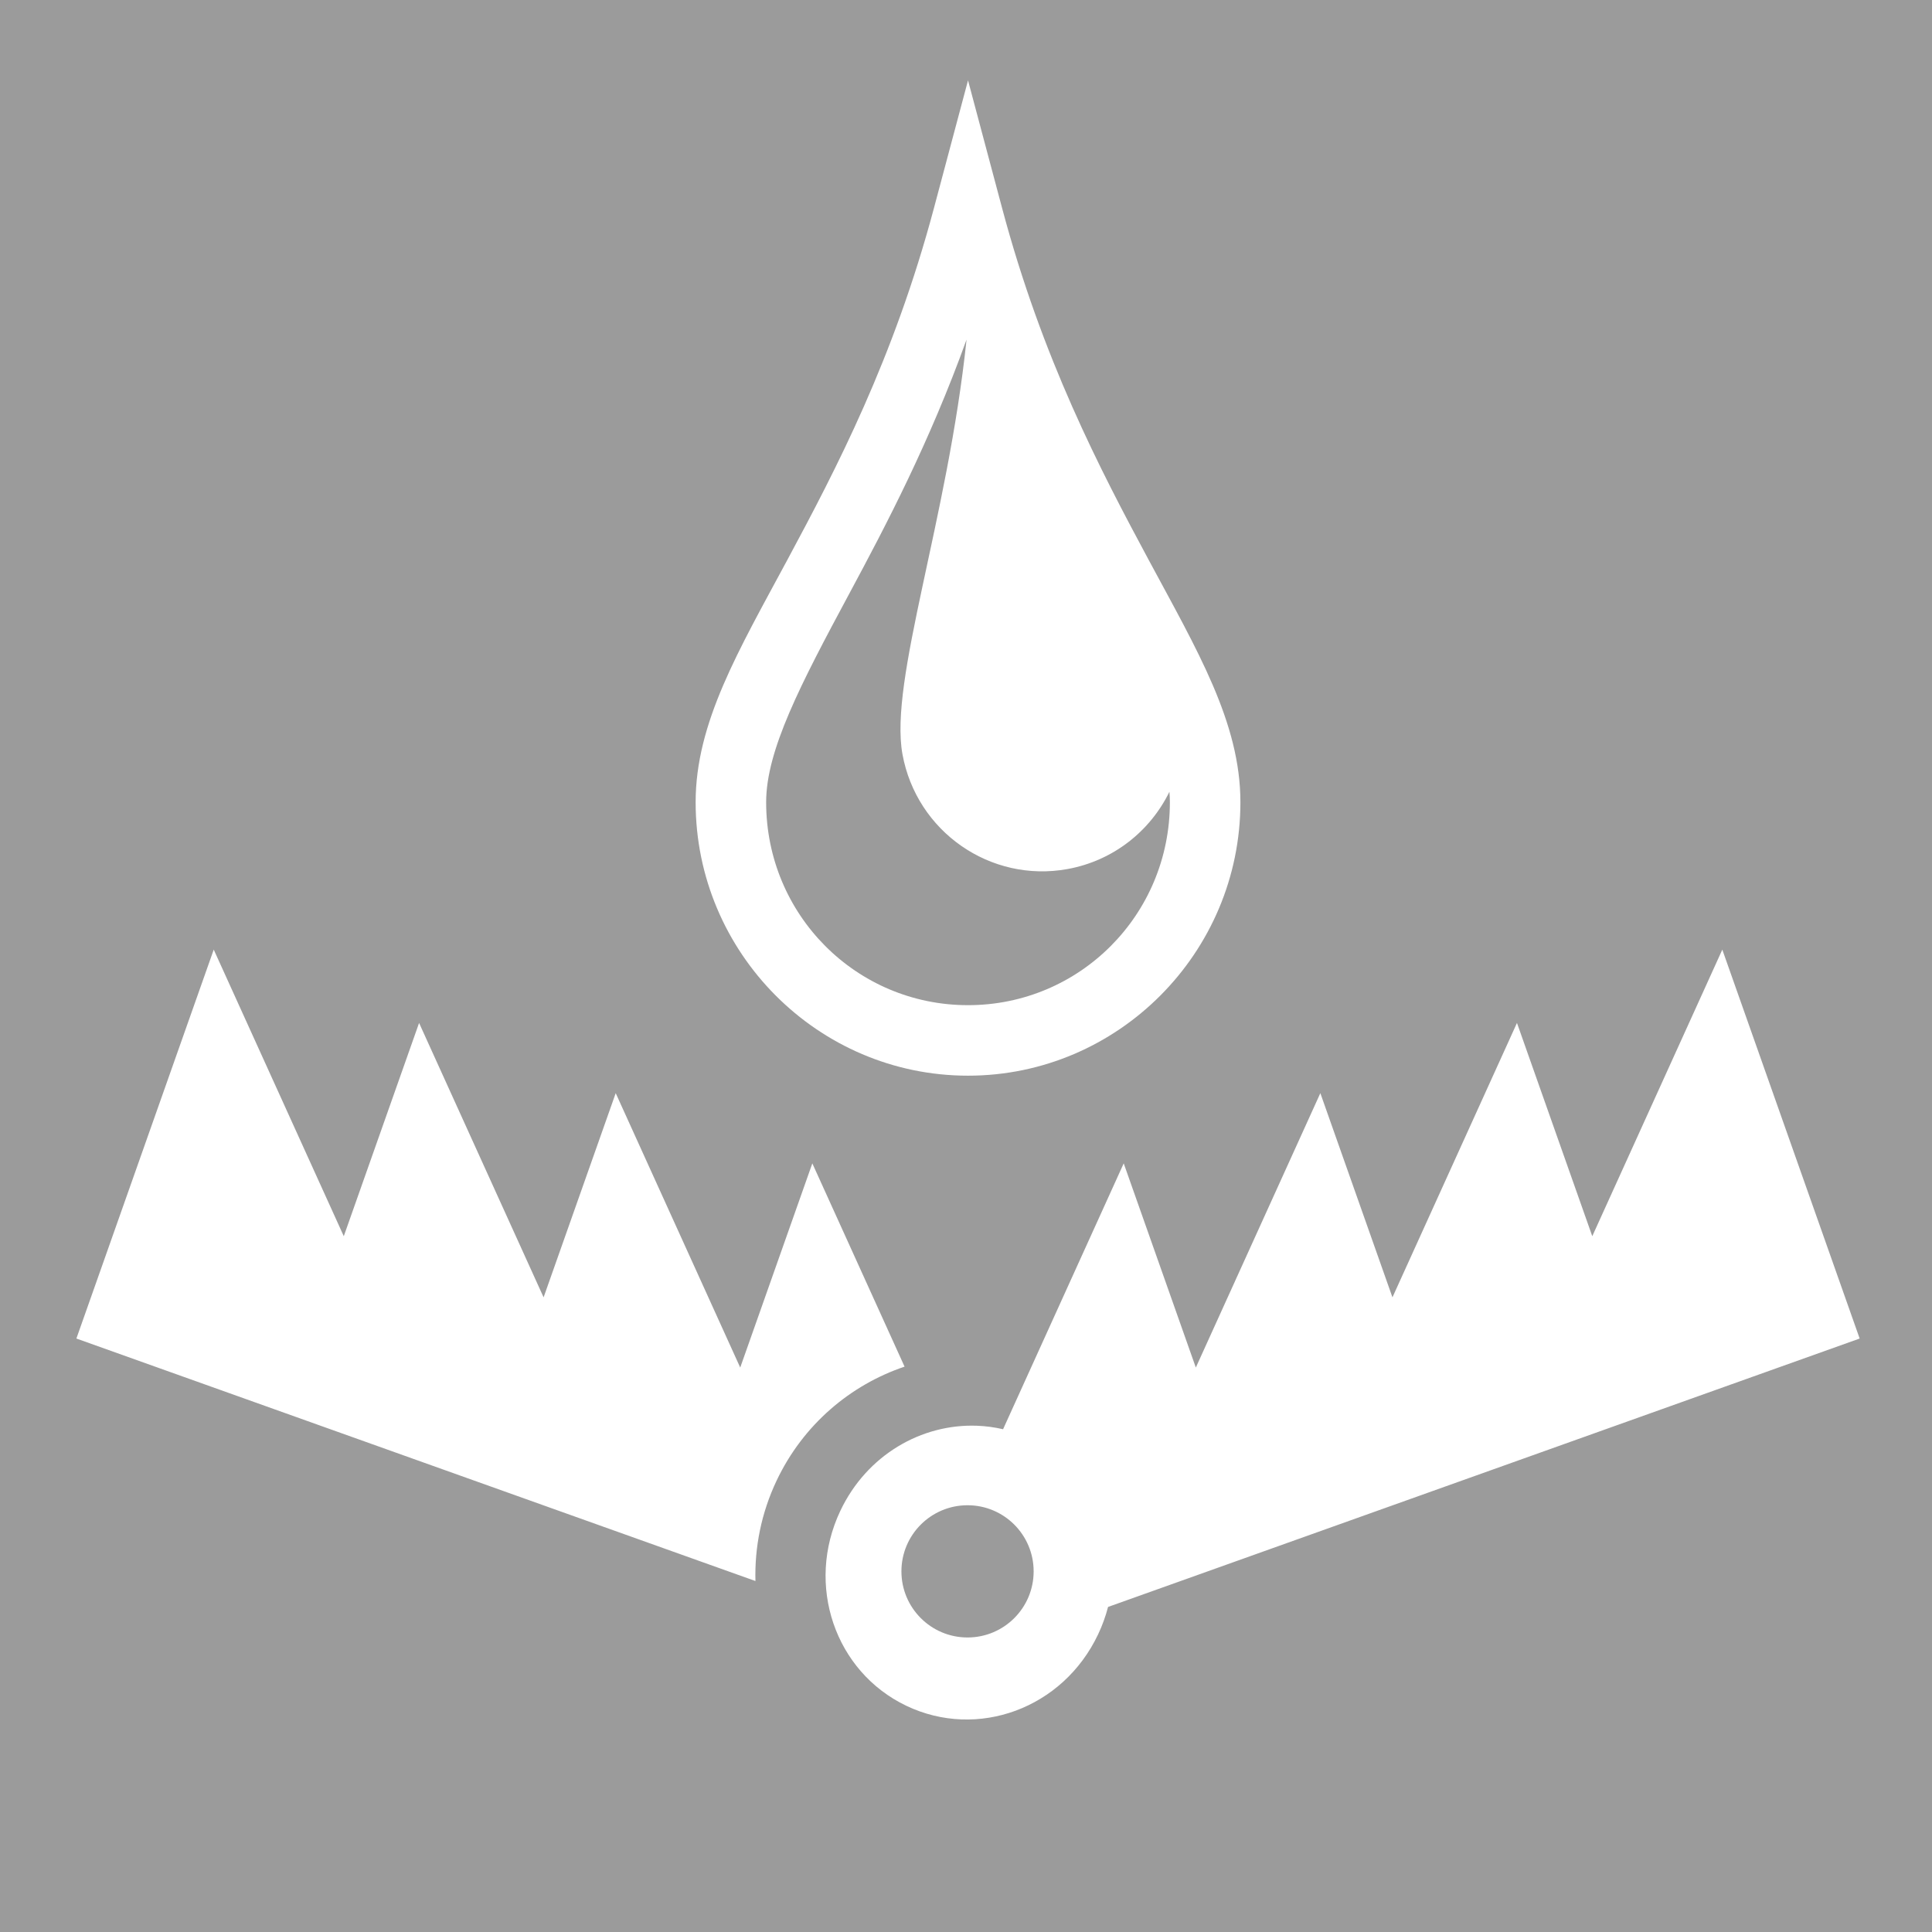
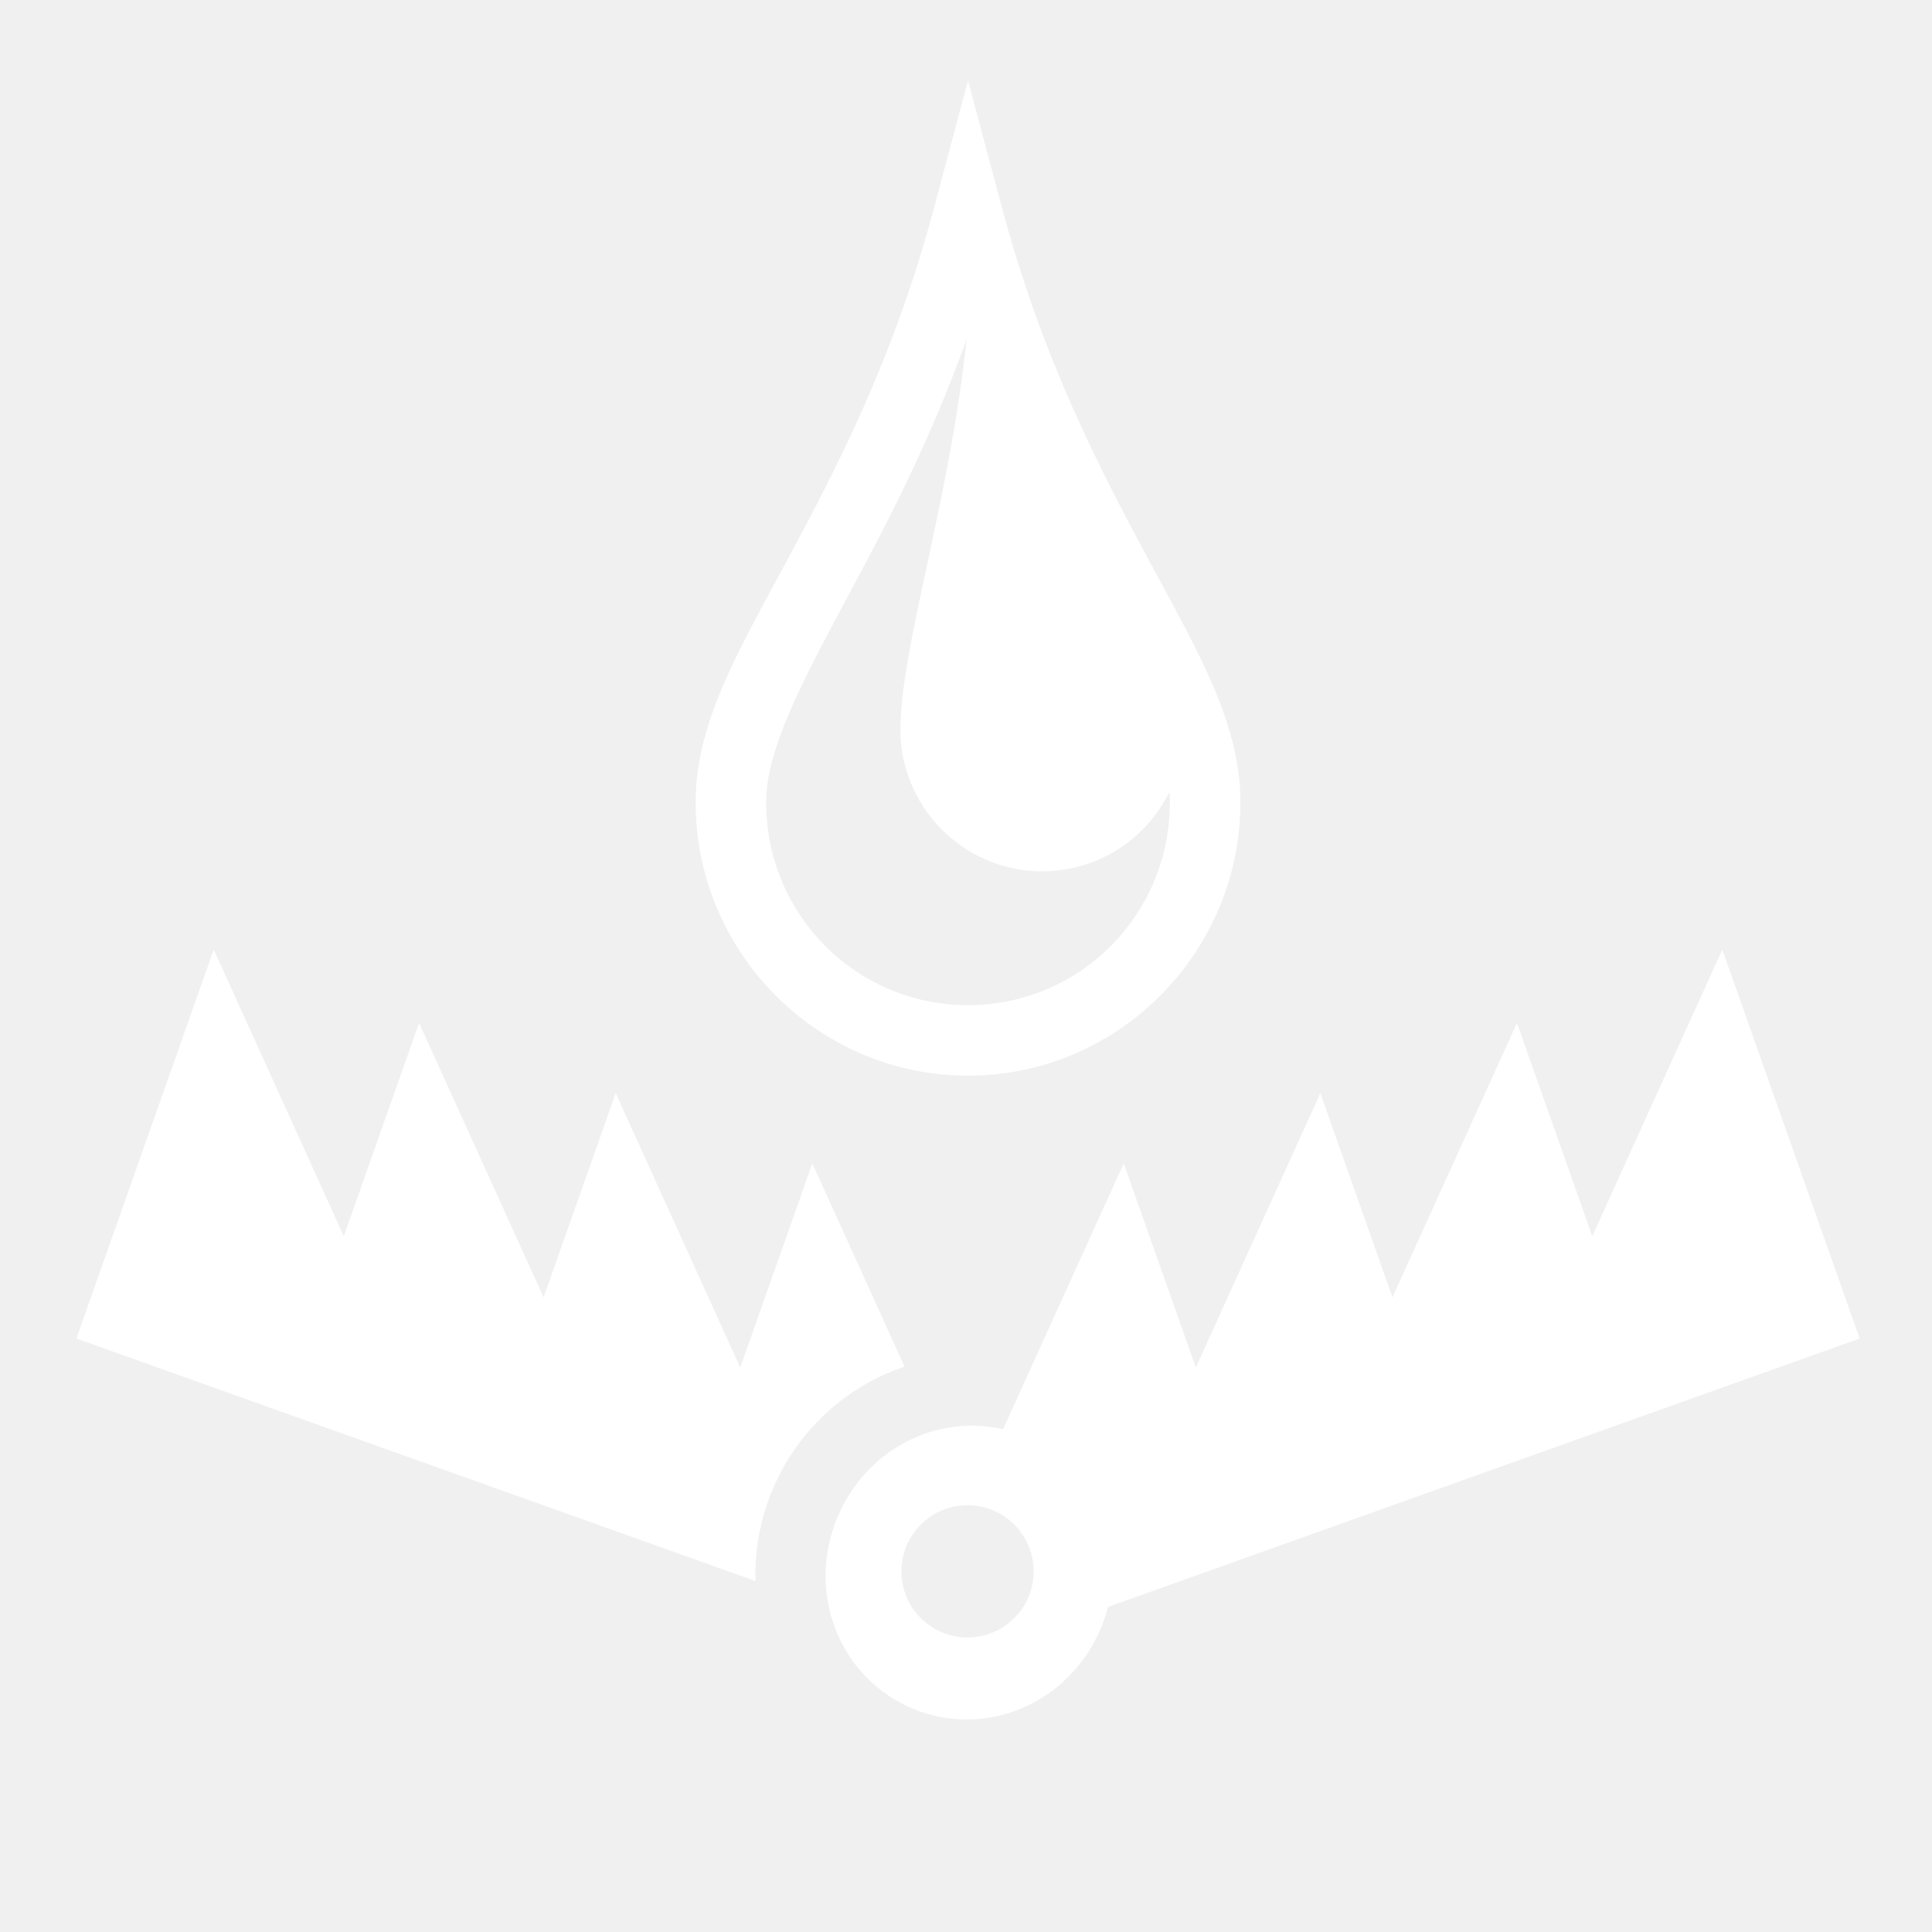
<svg xmlns="http://www.w3.org/2000/svg" viewBox="0 0 512 512" style="height: 512px; width: 512px;">
-   <path d="M0 0h512v512H0z" fill="#9b9b9b" fill-opacity="1" />
  <g class="" transform="translate(0,0)" style="">
-     <path d="M256.535 21.3l-9.03 33.848c-10.657 39.96-25.893 69.12-38.827 93.19-12.935 24.07-24.328 43.162-24.328 64.254 0 39.893 32.407 72.474 72.185 72.474 39.778 0 72.186-32.582 72.186-72.474 0-21.092-11.393-40.174-24.325-64.238-12.933-24.065-28.167-53.222-38.83-93.206l-9.03-33.85zm-.39 68.688c-5.008 47.814-20.54 90.294-16.987 109.873 3.727 20.527 23.308 34.156 43.738 30.447 12.198-2.215 21.937-10.11 27.014-20.48.077.936.12 1.86.12 2.765 0 29.838-23.864 53.787-53.495 53.787-29.63 0-53.498-23.95-53.498-53.788 0-13.773 9.087-31.185 22.104-55.408 9.702-18.053 21.152-39.86 31.006-67.196zM56.642 251.658L20.243 354.725 200.2 418.988c-.24-8.912 1.54-18.022 5.607-26.607 7.022-14.824 19.55-25.363 33.914-30.204l-24.445-53.87-19.11 54.108-32.997-72.717-19.11 54.11-32.997-72.717-19.956 56.514-34.463-75.946zm399.79 0l-34.463 75.946-19.957-56.514-32.998 72.717-19.11-54.11-32.998 72.717-19.11-54.11-31.97 70.458c-2.28-.526-4.582-.837-6.877-.924-14.764-.56-29.253 7.772-36.25 22.543-9.33 19.696-1.384 42.648 17.475 51.665 18.86 9.017 41.51.767 50.838-18.928 1.13-2.384 2-4.815 2.635-7.263l199.183-71.13L456.43 251.66zM256.406 398.906c9.678 0 17.52 7.846 17.52 17.522 0 9.676-7.844 17.52-17.52 17.52-9.676 0-17.52-7.842-17.52-17.52s7.842-17.522 17.52-17.522z" fill="#fff" fill-opacity="1" />
+     <path d="M256.535 21.3l-9.03 33.848c-10.657 39.96-25.893 69.12-38.827 93.19-12.935 24.07-24.328 43.162-24.328 64.254 0 39.893 32.407 72.474 72.185 72.474 39.778 0 72.186-32.582 72.186-72.474 0-21.092-11.393-40.174-24.325-64.238-12.933-24.065-28.167-53.222-38.83-93.206l-9.03-33.85zm-.39 68.688c-5.008 47.814-20.54 90.294-16.987 109.873 3.727 20.527 23.308 34.156 43.738 30.447 12.198-2.215 21.937-10.11 27.014-20.48.077.936.12 1.86.12 2.765 0 29.838-23.864 53.787-53.495 53.787-29.63 0-53.498-23.95-53.498-53.788 0-13.773 9.087-31.185 22.104-55.408 9.702-18.053 21.152-39.86 31.006-67.196zM56.642 251.658L20.243 354.725 200.2 418.988c-.24-8.912 1.54-18.022 5.607-26.607 7.022-14.824 19.55-25.363 33.914-30.204l-24.445-53.87-19.11 54.108-32.997-72.717-19.11 54.11-32.997-72.717-19.956 56.514-34.463-75.946zm399.79 0l-34.463 75.946-19.957-56.514-32.998 72.717-19.11-54.11-32.998 72.717-19.11-54.11-31.97 70.458c-2.28-.526-4.582-.837-6.877-.924-14.764-.56-29.253 7.772-36.25 22.543-9.33 19.696-1.384 42.648 17.475 51.665 18.86 9.017 41.51.767 50.838-18.928 1.13-2.384 2-4.815 2.635-7.263l199.183-71.13L456.43 251.66zM256.406 398.906c9.678 0 17.52 7.846 17.52 17.522 0 9.676-7.844 17.52-17.52 17.52-9.676 0-17.52-7.842-17.52-17.52s7.842-17.522 17.52-17.522z" fill="#ffffff" fill-opacity="1" />
  </g>
</svg>
